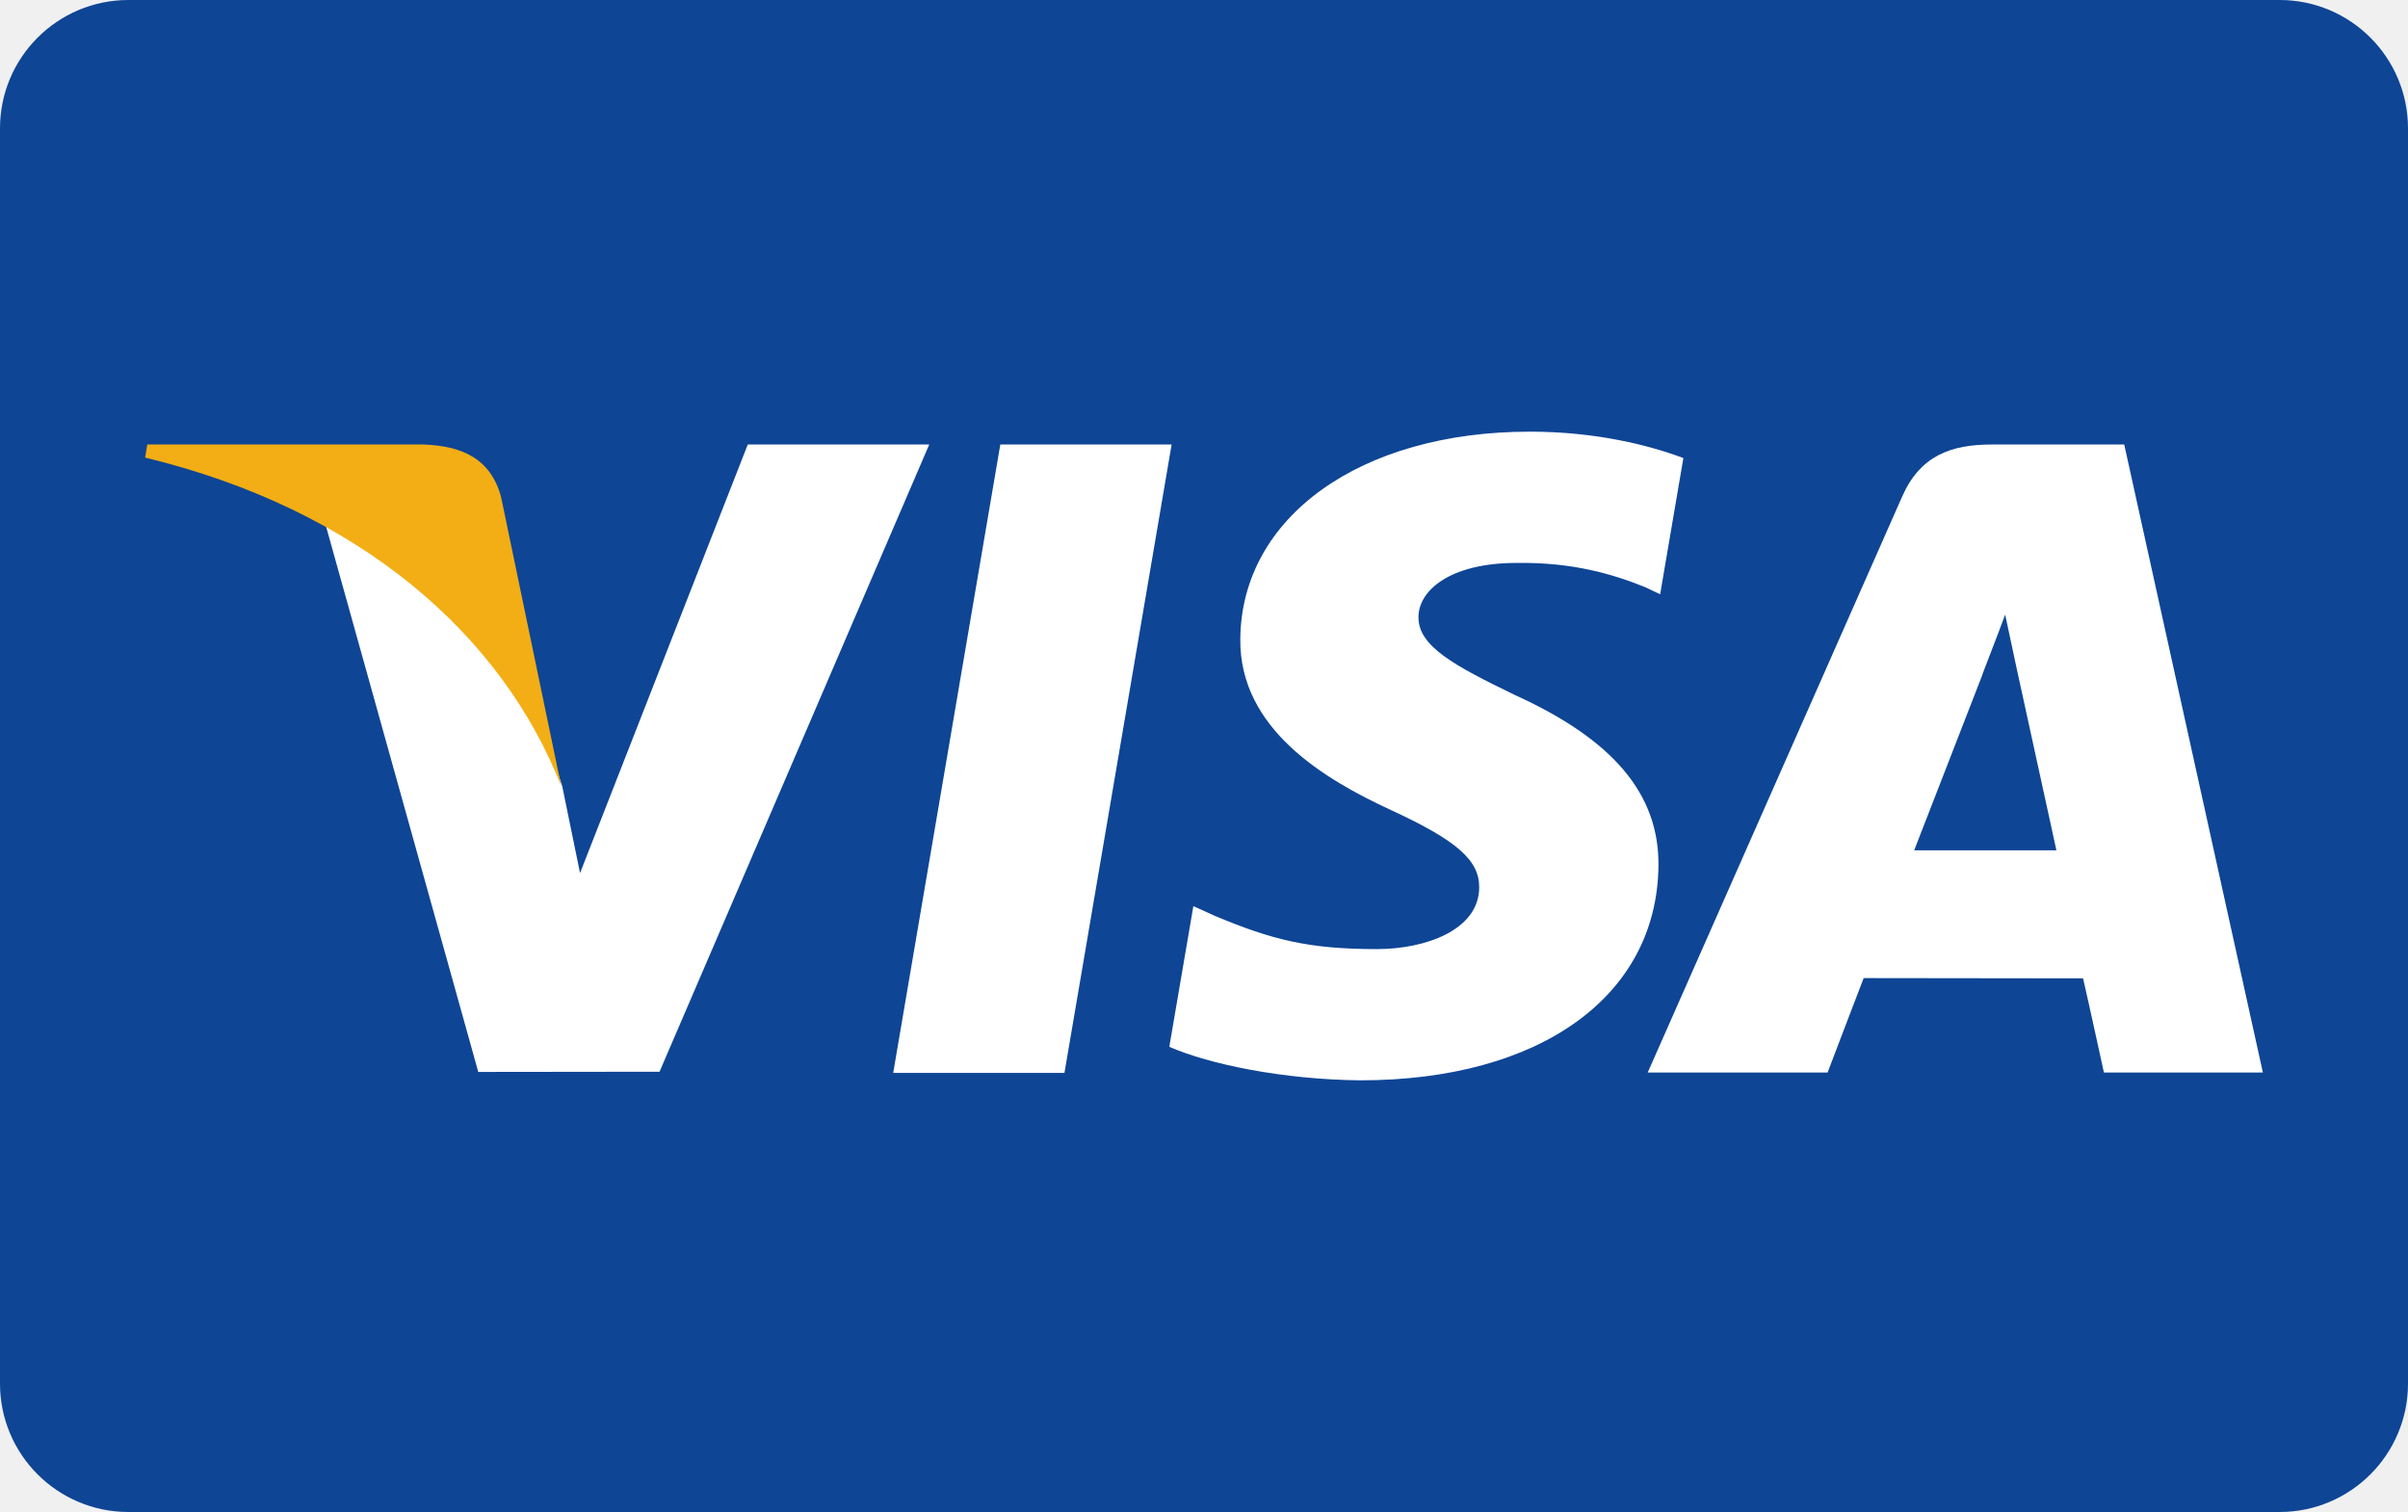
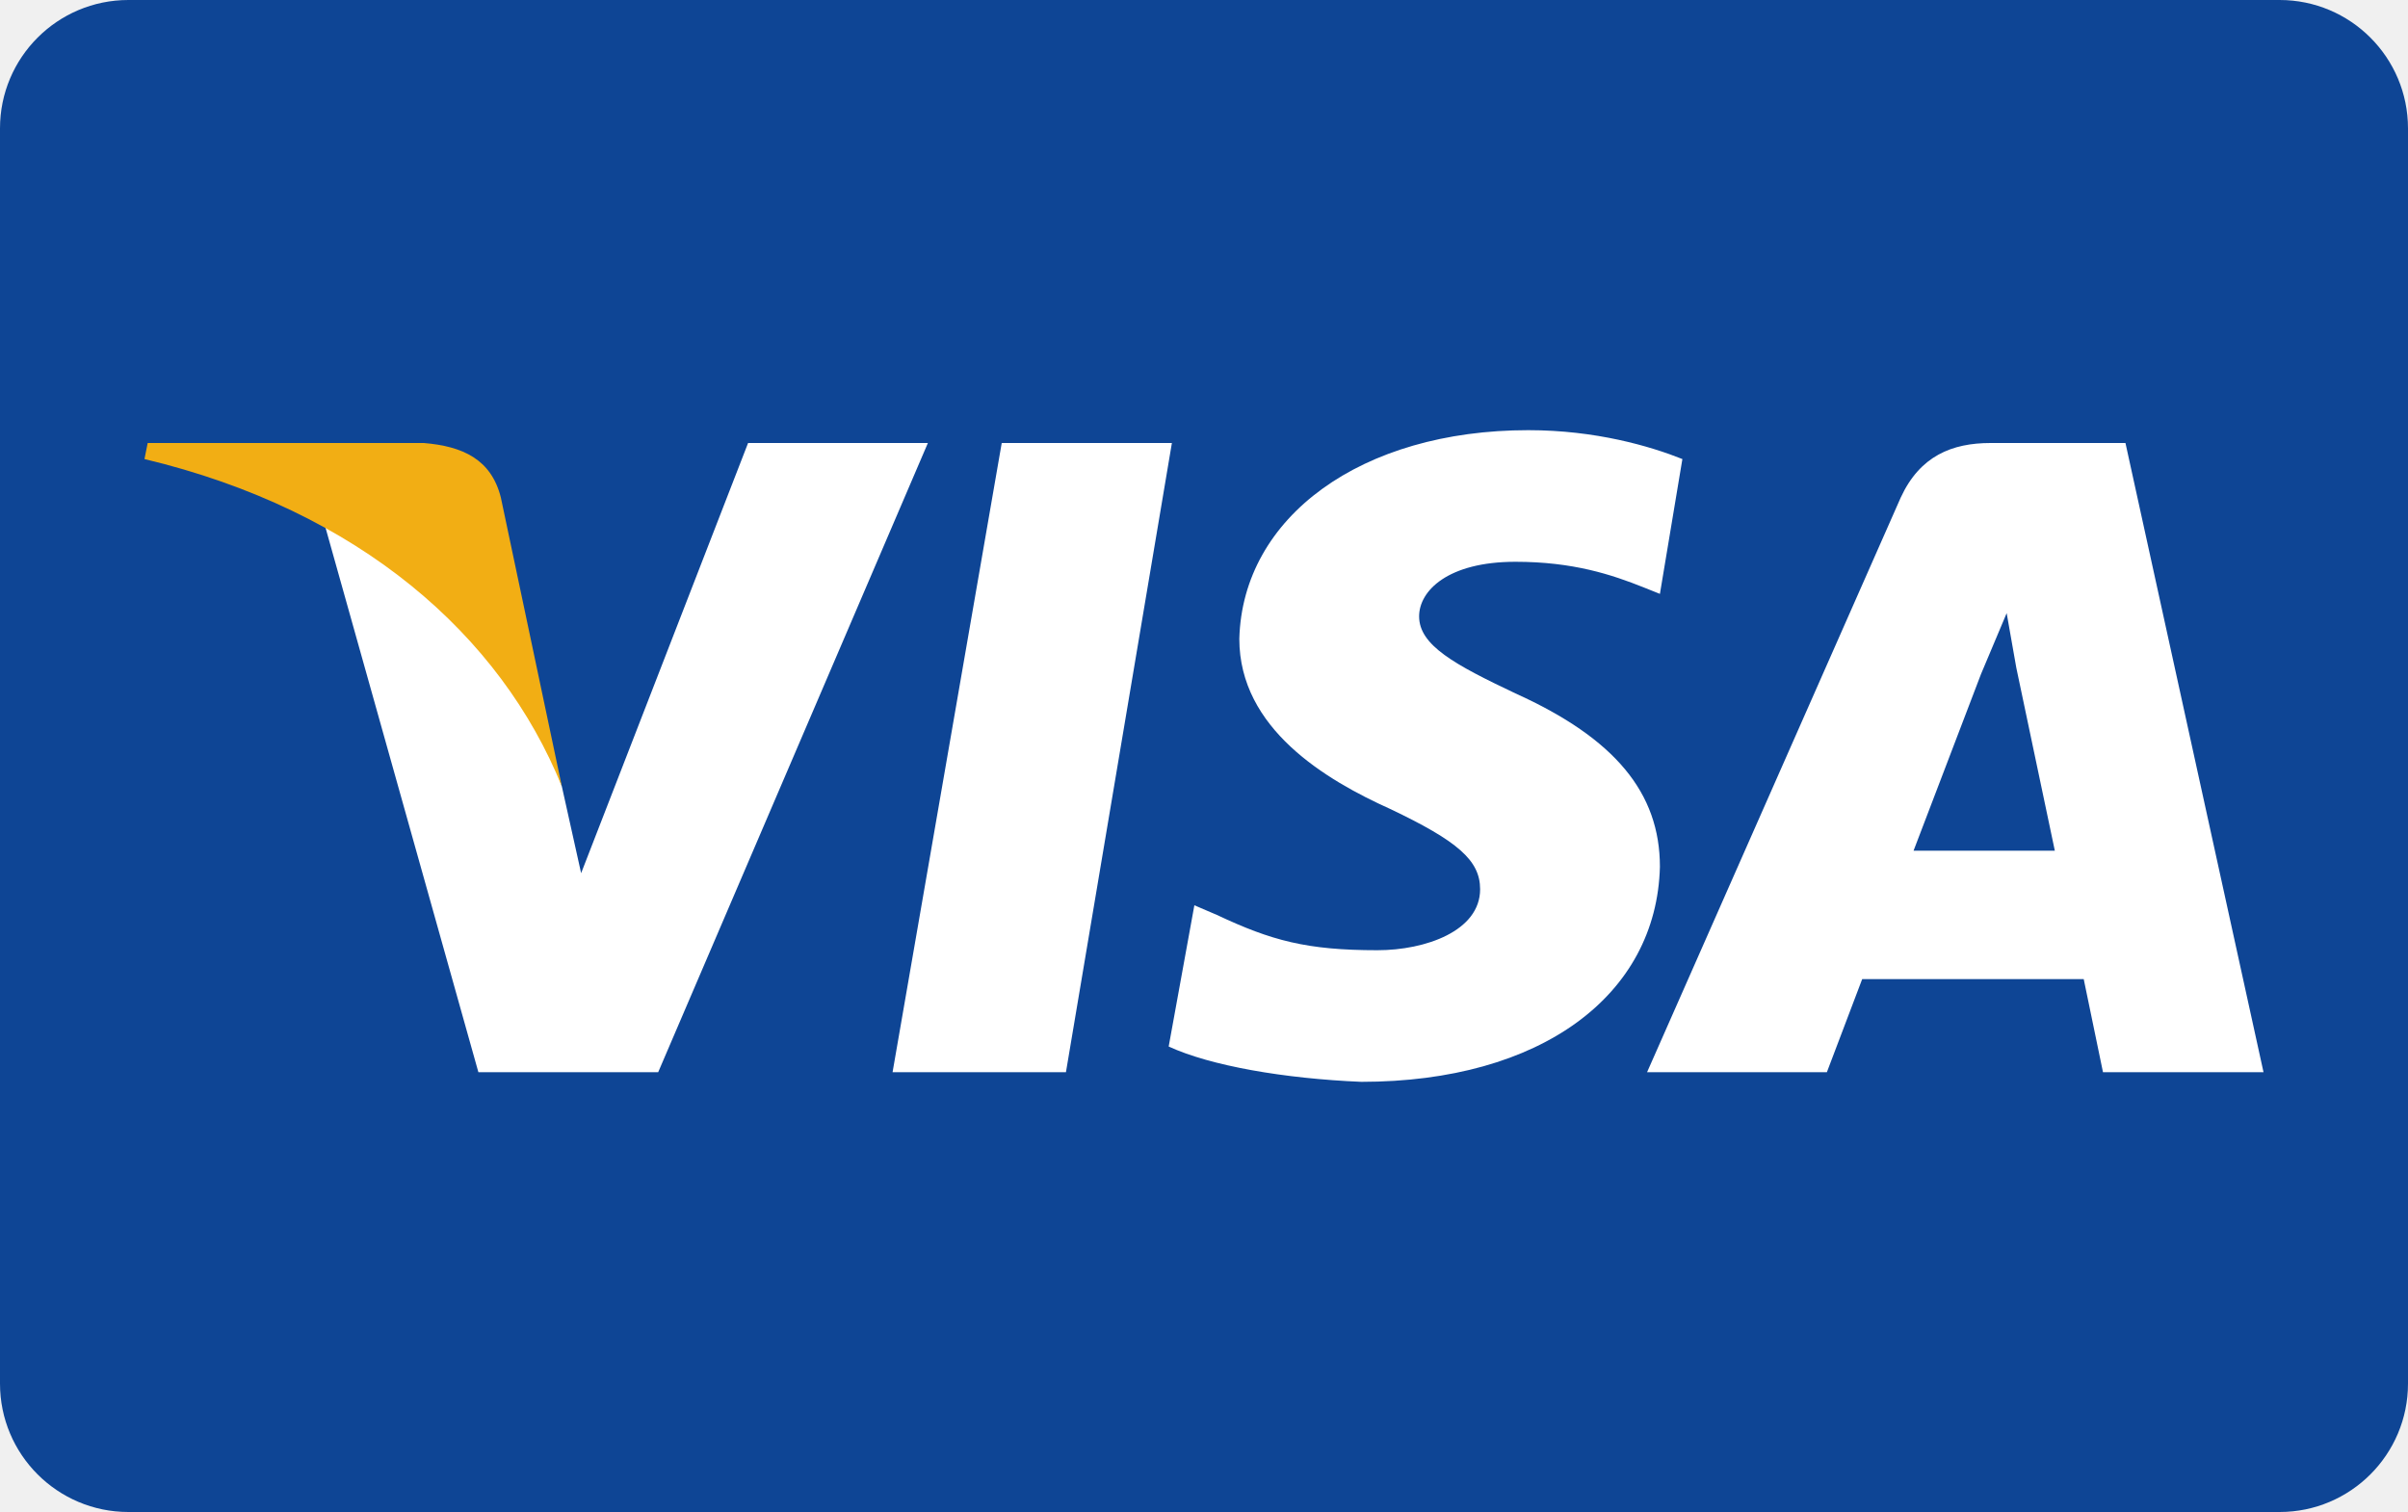
- <svg xmlns="http://www.w3.org/2000/svg" viewBox="0 0 750 471" version="1.1" preserveAspectRatio="xMidYMid meet">
-   <defs />
-   <g id="Page-1" stroke="none" stroke-width="1" fill="none" fill-rule="evenodd">
-     <g id="visa">
-       <rect id="Rectangle-1" fill="#0E4595" x="0" y="0" width="750" height="471" rx="40" />
-       <path d="M278.197,334.228 L311.558,138.465 L364.918,138.465 L331.534,334.228 L278.197,334.228 L278.197,334.228 Z" id="Shape" fill="#FFFFFF" />
-       <path d="M524.308,142.688 C513.736,138.721 497.171,134.465 476.485,134.465 C423.76,134.465 386.62,161.017 386.305,199.07 C386.007,227.198 412.818,242.891 433.058,252.255 C453.827,261.849 460.81,267.969 460.712,276.538 C460.579,289.659 444.125,295.654 428.788,295.654 C407.432,295.654 396.086,292.688 378.562,285.378 L371.687,282.267 L364.197,326.091 C376.661,331.555 399.707,336.289 423.635,336.534 C479.724,336.534 516.136,310.288 516.551,269.652 C516.751,247.383 502.536,230.435 471.752,216.464 C453.101,207.409 441.678,201.365 441.8,192.196 C441.8,184.059 451.467,175.357 472.356,175.357 C489.805,175.087 502.445,178.892 512.293,182.857 L517.074,185.117 L524.308,142.688" id="path13" fill="#FFFFFF" />
-       <path d="M661.615,138.465 L620.384,138.465 C607.611,138.465 598.053,141.952 592.442,154.7 L513.197,334.103 L569.229,334.103 C569.229,334.103 578.39,309.981 580.462,304.685 C586.586,304.685 641.016,304.769 648.798,304.769 C650.394,311.622 655.29,334.103 655.29,334.103 L704.803,334.103 L661.615,138.465 L661.615,138.465 Z M596.197,264.873 C600.611,253.594 617.457,210.149 617.457,210.149 C617.141,210.671 621.837,198.815 624.532,191.465 L628.139,208.344 C628.139,208.344 638.356,255.072 640.49,264.872 L596.197,264.872 L596.197,264.873 L596.197,264.873 Z" id="Path" fill="#FFFFFF" />
-       <path d="M232.903,138.465 L180.662,271.961 L175.096,244.832 C165.371,213.558 135.071,179.675 101.198,162.713 L148.964,333.916 L205.419,333.851 L289.423,138.465 L232.903,138.465" id="path16" fill="#FFFFFF" />
-       <path d="M131.919,138.465 L45.879,138.465 L45.197,142.538 C112.136,158.743 156.429,197.901 174.815,244.952 L156.107,154.993 C152.876,142.596 143.508,138.898 131.919,138.465" id="path18" fill="#F2AE14" />
-     </g>
+ <svg xmlns="http://www.w3.org/2000/svg" viewBox="0 0 750 471">
+   <g fill="none" fill-rule="evenodd">
+     <rect fill="#0E4595" width="750" height="471" rx="40" />
+     <path d="M278 334l34-196h53l-33 196h-54zm246-191c-10-4-27-9-48-9-52 0-89 27-90 65 0 28 27 44 47 53 21 10 28 16 28 25 0 13-17 19-32 19-22 0-33-3-50-11l-7-3-8 44c13 6 36 10 60 11 56 0 92-27 93-67 0-23-14-40-45-54-19-9-30-15-30-24 0-8 9-17 30-17 18 0 30 4 40 8l5 2 7-42m138-5h-42c-12 0-22 4-28 17l-79 179h56l11-29h69l6 29h50l-43-196zm-66 127l21-55 8-19 3 17 12 57h-44zM233 138l-52 134-6-27c-10-31-40-65-74-82l48 171h56l84-196h-56" fill="#FFF" />
+     <path d="M132 138H46l-1 5c67 16 111 55 130 102l-19-90c-3-12-12-16-24-17" fill="#F2AE14" />
  </g>
</svg>
